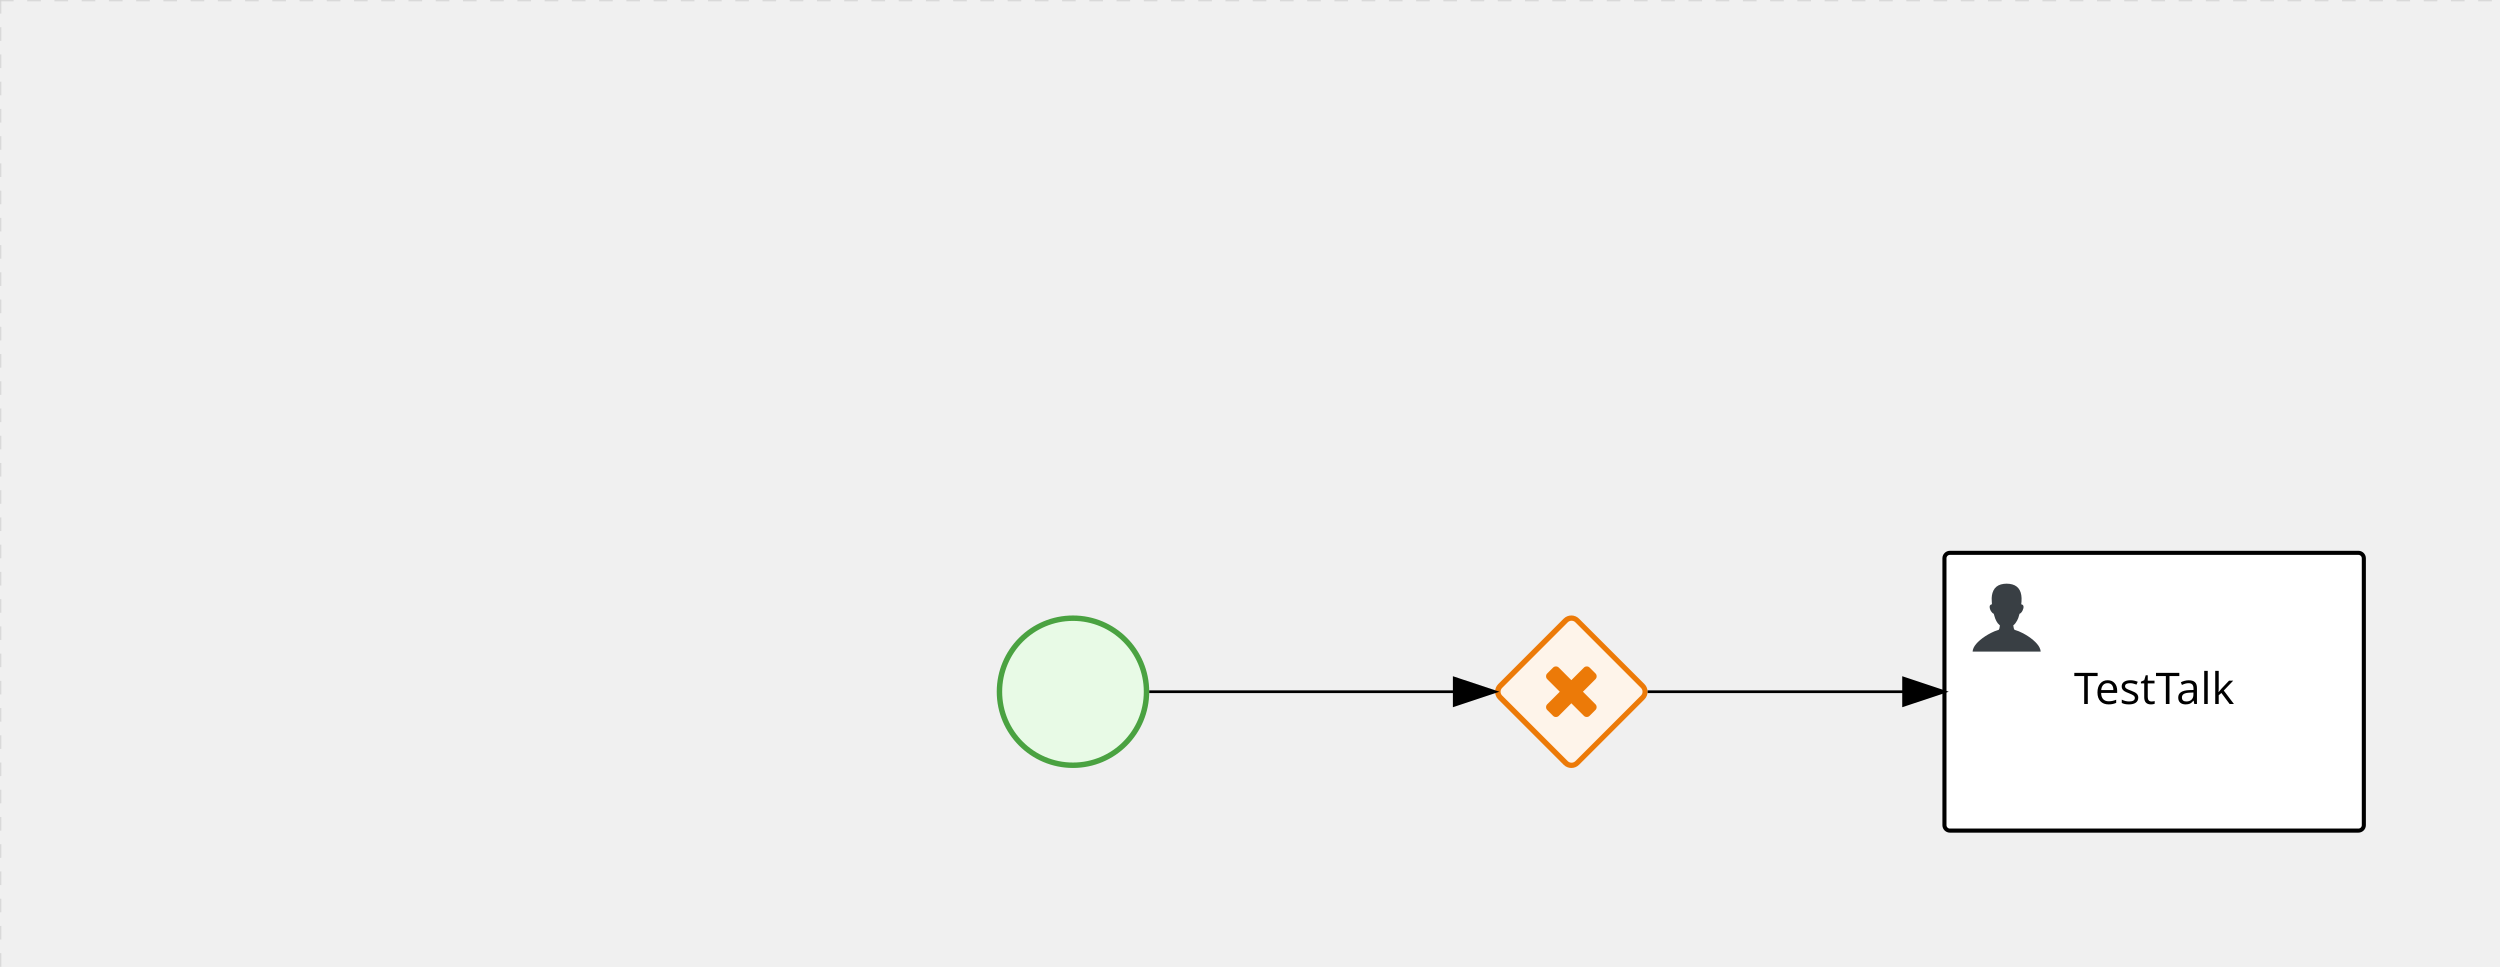
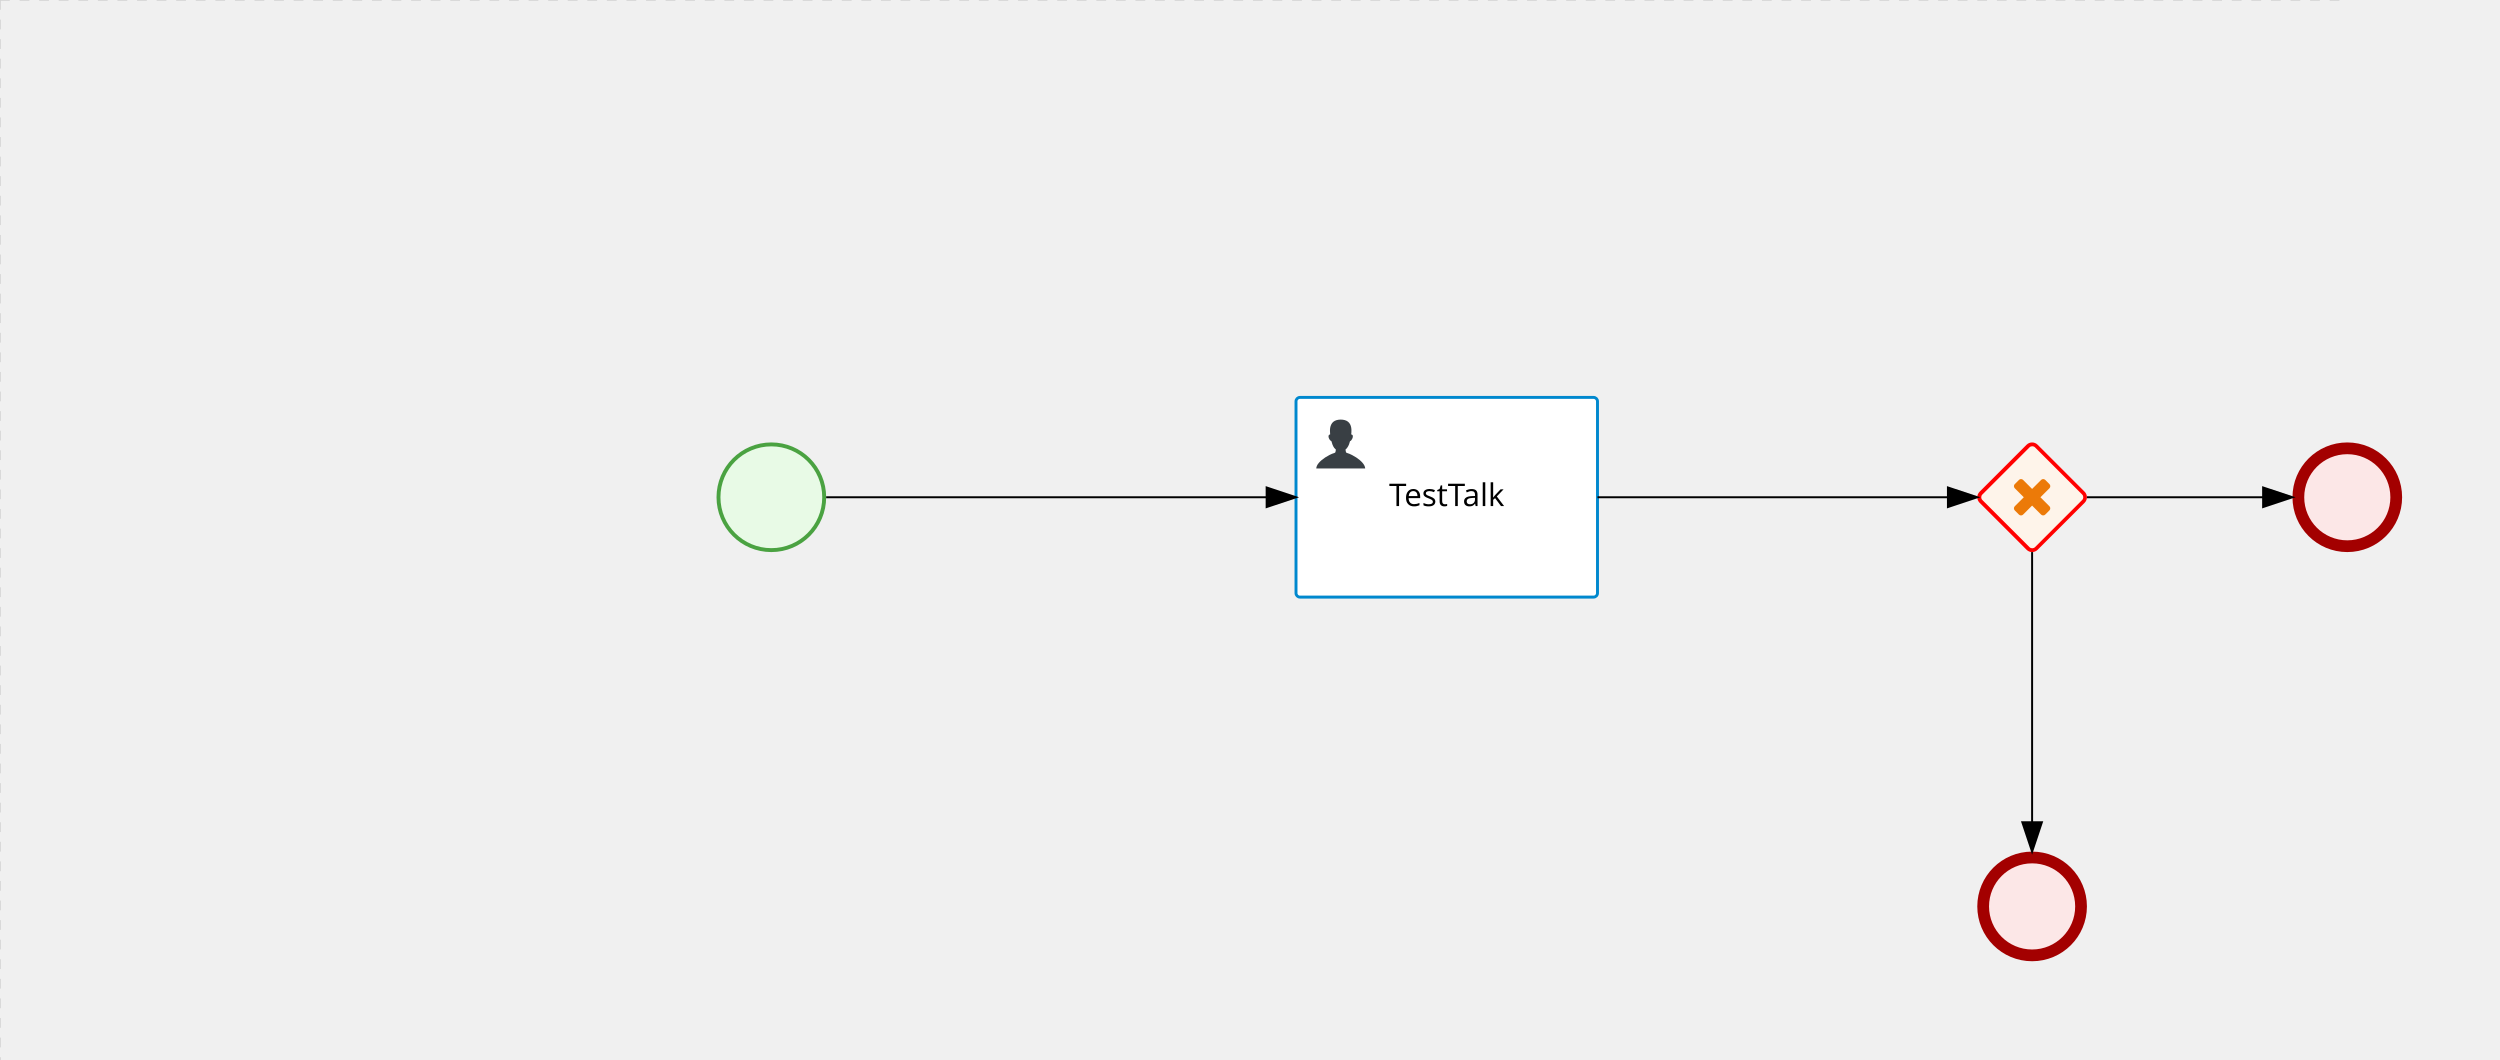
- <svg xmlns="http://www.w3.org/2000/svg" version="1.1" width="918" height="355" viewBox="0 0 918 355">
+ <svg xmlns="http://www.w3.org/2000/svg" version="1.1" width="1277" height="541" viewBox="0 0 1277 541">
  <defs />
  <g transform="matrix(1,0,0,1,0,0)">
    <g>
      <g>
        <g>
          <path fill="none" stroke="#d3d3d3" paint-order="fill stroke markers" d=" M 0 0 L 1200 0" stroke-miterlimit="10" stroke-opacity="0.8" stroke-dasharray="5" />
        </g>
        <g>
          <path fill="none" stroke="#d3d3d3" paint-order="fill stroke markers" d=" M 0 0 L 0 800" stroke-miterlimit="10" stroke-opacity="0.8" stroke-dasharray="5" />
        </g>
      </g>
-       <g id="_5079BBE5-B1C1-49AE-8A7B-D56E51A83B9D" bpmn2nodeid="_5079BBE5-B1C1-49AE-8A7B-D56E51A83B9D" transform="matrix(1,0,0,1,549,226)">
-         <g>
-           <path fill="none" stroke="none" />
-         </g>
-         <g transform="matrix(0.125,0,0,0.125,0,0)">
-           <g transform="matrix(1,0,0,1,0,0)">
-             <path fill="#fef4ea" stroke="none" id="_5079BBE5-B1C1-49AE-8A7B-D56E51A83B9D?shapeType=BACKGROUND" paint-order="stroke fill markers" d=" M 0 0 M 224.4 4.3 C 216.4 4.3 208.4 7.3 202.3 13.4 L 13.5 202.2 C 1.3 214.4 1.3 234.2 13.5 246.4 L 202.2 435.1 C 208.3 441.2 216.4 444.2 224.3 444.2 C 232.2 444.2 240.3 441.2 246.4 435.1 L 435.1 246.4 C 447.3 234.2 447.3 214.4 435.1 202.2 L 246.5 13.4 C 240.4 7.3 232.4 4.3 224.4 4.3 L 224.4 4.3 Z" />
-           </g>
-           <g>
-             <g transform="matrix(1,0,0,1,0,0)">
-               <g transform="matrix(1,0,0,1,0,0)">
-                 <path fill="rgb(236,122,8)" stroke="none" id="_5079BBE5-B1C1-49AE-8A7B-D56E51A83B9D?shapeType=BORDER&amp;renderType=FILL" paint-order="stroke fill markers" d=" M 0 0 M 20.8 212.7 L 213.3 20.2 C 219.6 13.9 229.7 13.9 235.9 20.2 L 428.4 212.7 C 434.7 219 434.7 229.1 428.4 235.3 L 235.9 427.8 C 229.6 434.1 219.5 434.1 213.3 427.8 L 20.8 235.3 C 14.5 229.1 14.5 218.9 20.8 212.7 L 20.8 212.7 Z M 0 0 M 0 224 C 0 232.1 3.1 240.3 9.3 246.5 L 201.5 438.7 C 213.9 451.1 234.1 451.1 246.5 438.7 L 438.7 246.5 C 444.9 240.3 448 232.1 448 224 C 448 215.9 444.9 207.7 438.7 201.5 L 246.5 9.3 C 234.1 -3.1 213.9 -3.1 201.5 9.3 L 9.3 201.5 C 3.1 207.7 0 215.9 0 224 L 0 224 Z" />
-               </g>
-             </g>
-           </g>
-           <g>
-             <g transform="matrix(1,0,0,1,0,0)">
-               <g transform="matrix(1,0,0,1,0,0)">
-                 <path fill="#ec7a08" stroke="none" id="_5079BBE5-B1C1-49AE-8A7B-D56E51A83B9D_exclusive" paint-order="stroke fill markers" d=" M 0 0 M 298.2 269.2 C 298.2 272.6 297.1 275.3 294.7 277.7 L 277.7 294.7 C 275.3 297.1 272.6 298.2 269.2 298.2 C 265.8 298.2 263.1 297.1 260.7 294.7 L 224 258 L 187.2 294.8 C 184.8 297.2 182.1 298.3 178.7 298.3 C 175.3 298.3 172.6 297.2 170.2 294.8 L 153.2 277.8 C 150.8 275.4 149.7 272.7 149.7 269.3 C 149.7 265.9 150.8 263.2 153.2 260.8 L 190 224 L 153.2 187.2 C 150.8 184.8 149.7 182 149.7 178.7 C 149.7 175.3 150.8 172.5 153.2 170.2 L 170.2 153.2 C 172.6 150.8 175.3 149.7 178.7 149.7 C 182.1 149.7 184.8 150.8 187.2 153.2 L 224 190 L 260.8 153.2 C 263.2 150.8 265.9 149.7 269.3 149.7 C 272.7 149.7 275.4 150.8 277.8 153.2 L 294.8 170.2 C 297.2 172.5 298.3 175.3 298.3 178.7 C 298.3 182 297.2 184.8 294.8 187.2 L 258 224 L 294.8 260.8 C 297.1 263.1 298.2 265.9 298.2 269.2 Z" />
-               </g>
-             </g>
-           </g>
-         </g>
-         <g transform="matrix(1,0,0,1,28,61)" />
-       </g>
-       <g transform="matrix(1,0,0,1,549,226)" />
      <g id="_50D51B0E-FBD3-4B3E-8D61-A777CDB7DA3A" bpmn2nodeid="_50D51B0E-FBD3-4B3E-8D61-A777CDB7DA3A" transform="matrix(1,0,0,1,366,226)">
        <g>
          <path fill="none" stroke="none" />
        </g>
        <g transform="matrix(0.125,0,0,0.125,0,0)">
          <g transform="matrix(1,0,0,1,0,0)">
            <path fill="#e8fae6" stroke="none" id="_50D51B0E-FBD3-4B3E-8D61-A777CDB7DA3A?shapeType=BACKGROUND" paint-order="stroke fill markers" d=" M 0 0 M 444 224 C 444 263.9 434.2 300.8 414.4 334.5 C 394.7 368.2 368 394.9 334.4 414.5 C 300.8 434.1 263.9 444 224 444 C 184.1 444 147.2 434.2 113.5 414.4 C 79.8 394.7 53.1 368 33.5 334.4 C 13.9 300.8 4 263.9 4 224 C 4 184.1 13.8 147.2 33.6 113.5 C 53.4 79.8 80.1 53.1 113.6 33.5 C 147.1 13.9 184.1 4 224 4 C 263.9 4 300.8 13.8 334.5 33.6 C 368.2 53.4 394.9 80.1 414.5 113.6 C 434.1 147.1 444 184.1 444 224 Z" />
          </g>
          <g>
            <g transform="matrix(1,0,0,1,0,0)">
              <g transform="matrix(1,0,0,1,0,0)">
-                 <path fill="rgb(74,162,65)" stroke="none" id="_50D51B0E-FBD3-4B3E-8D61-A777CDB7DA3A?shapeType=BORDER&amp;renderType=FILL" paint-order="stroke fill markers" d=" M 0 0 M 224 0 C 100.3 0 0 100.3 0 224 C 0 347.7 100.3 448 224 448 C 347.7 448 448 347.7 448 224 C 448 100.3 347.7 0 224 0 Z M 0 0 M 224 432 C 109.1 432 16 338.9 16 224 C 16 109.1 109.1 16 224 16 C 338.9 16 432 109.1 432 224 C 432 338.9 338.9 432 224 432 Z" />
+                 <path fill="#4aa241" stroke="none" id="_50D51B0E-FBD3-4B3E-8D61-A777CDB7DA3A?shapeType=BORDER&amp;renderType=FILL" paint-order="stroke fill markers" d=" M 0 0 M 224 0 C 100.3 0 0 100.3 0 224 C 0 347.7 100.3 448 224 448 C 347.7 448 448 347.7 448 224 C 448 100.3 347.7 0 224 0 Z M 0 0 M 224 432 C 109.1 432 16 338.9 16 224 C 16 109.1 109.1 16 224 16 C 338.9 16 432 109.1 432 224 C 432 338.9 338.9 432 224 432 Z" />
              </g>
            </g>
          </g>
        </g>
        <g transform="matrix(1,0,0,1,28,61)" />
      </g>
      <g transform="matrix(1,0,0,1,366,226)" />
-       <g id="_CC911EF1-AE11-4790-A6EB-3F35B9716F92" bpmn2nodeid="_CC911EF1-AE11-4790-A6EB-3F35B9716F92">
+       <g id="_09593A53-92D4-4B74-B5DE-334B8B5A54A9" bpmn2nodeid="_09593A53-92D4-4B74-B5DE-334B8B5A54A9" transform="matrix(1,0,0,1,1010,226)">
        <g>
-           <path fill="none" stroke="rgb(0,0,0)" paint-order="fill stroke markers" d=" M 422 254 L 534 254" stroke-miterlimit="10" stroke-dasharray="" />
+           <path fill="none" stroke="none" />
        </g>
-         <g transform="matrix(1,0,0,1,422,254)" />
-         <g transform="matrix(6.123233995736766e-17,1,-1,6.123233995736766e-17,549,249)">
+         <g transform="matrix(0.125,0,0,0.125,0,0)">
+           <g transform="matrix(1,0,0,1,0,0)">
+             <path fill="#fef4ea" stroke="none" id="_09593A53-92D4-4B74-B5DE-334B8B5A54A9?shapeType=BACKGROUND" paint-order="stroke fill markers" d=" M 0 0 M 224.4 4.3 C 216.4 4.3 208.4 7.3 202.3 13.4 L 13.5 202.2 C 1.3 214.4 1.3 234.2 13.5 246.4 L 202.2 435.1 C 208.3 441.2 216.4 444.2 224.3 444.2 C 232.2 444.2 240.3 441.2 246.4 435.1 L 435.1 246.4 C 447.3 234.2 447.3 214.4 435.1 202.2 L 246.5 13.4 C 240.4 7.3 232.4 4.3 224.4 4.3 L 224.4 4.3 Z" />
+           </g>
+           <g>
+             <g transform="matrix(1,0,0,1,0,0)">
+               <g transform="matrix(1,0,0,1,0,0)">
+                 <path fill="rgb(255,0,0)" stroke="none" id="_09593A53-92D4-4B74-B5DE-334B8B5A54A9?shapeType=BORDER&amp;renderType=FILL" paint-order="stroke fill markers" d=" M 0 0 M 20.8 212.7 L 213.3 20.2 C 219.6 13.9 229.7 13.9 235.9 20.2 L 428.4 212.7 C 434.7 219 434.7 229.1 428.4 235.3 L 235.9 427.8 C 229.6 434.1 219.5 434.1 213.3 427.8 L 20.8 235.3 C 14.5 229.1 14.5 218.9 20.8 212.7 L 20.8 212.7 Z M 0 0 M 0 224 C 0 232.1 3.1 240.3 9.3 246.5 L 201.5 438.7 C 213.9 451.1 234.1 451.1 246.5 438.7 L 438.7 246.5 C 444.9 240.3 448 232.1 448 224 C 448 215.9 444.9 207.7 438.7 201.5 L 246.5 9.3 C 234.1 -3.1 213.9 -3.1 201.5 9.3 L 9.3 201.5 C 3.1 207.7 0 215.9 0 224 L 0 224 Z" />
+               </g>
+             </g>
+           </g>
+           <g>
+             <g transform="matrix(1,0,0,1,0,0)">
+               <g transform="matrix(1,0,0,1,0,0)">
+                 <path fill="#ec7a08" stroke="none" id="_09593A53-92D4-4B74-B5DE-334B8B5A54A9_exclusive" paint-order="stroke fill markers" d=" M 0 0 M 298.2 269.2 C 298.2 272.6 297.1 275.3 294.7 277.7 L 277.7 294.7 C 275.3 297.1 272.6 298.2 269.2 298.2 C 265.8 298.2 263.1 297.1 260.7 294.7 L 224 258 L 187.2 294.8 C 184.8 297.2 182.1 298.3 178.7 298.3 C 175.3 298.3 172.6 297.2 170.2 294.8 L 153.2 277.8 C 150.8 275.4 149.7 272.7 149.7 269.3 C 149.7 265.9 150.8 263.2 153.2 260.8 L 190 224 L 153.2 187.2 C 150.8 184.8 149.7 182 149.7 178.7 C 149.7 175.3 150.8 172.5 153.2 170.2 L 170.2 153.2 C 172.6 150.8 175.3 149.7 178.7 149.7 C 182.1 149.7 184.8 150.8 187.2 153.2 L 224 190 L 260.8 153.2 C 263.2 150.8 265.9 149.7 269.3 149.7 C 272.7 149.7 275.4 150.8 277.8 153.2 L 294.8 170.2 C 297.2 172.5 298.3 175.3 298.3 178.7 C 298.3 182 297.2 184.8 294.8 187.2 L 258 224 L 294.8 260.8 C 297.1 263.1 298.2 265.9 298.2 269.2 Z" />
+               </g>
+             </g>
+           </g>
+         </g>
+         <g transform="matrix(1,0,0,1,28,61)" />
+       </g>
+       <g transform="matrix(1,0,0,1,1010,226)" />
+       <g id="_77F7E080-2555-436B-BF52-D89C34657E6E" bpmn2nodeid="_77F7E080-2555-436B-BF52-D89C34657E6E" transform="matrix(1,0,0,1,1010,435)">
+         <g>
+           <path fill="none" stroke="none" />
+         </g>
+         <g transform="matrix(0.125,0,0,0.125,0,0)">
+           <g transform="matrix(1,0,0,1,0,0)">
+             <path fill="#fce7e7" stroke="none" id="_77F7E080-2555-436B-BF52-D89C34657E6E?shapeType=BACKGROUND" paint-order="stroke fill markers" d=" M 0 0 M 444 224 C 444 263.9 434.2 300.8 414.4 334.5 C 394.7 368.2 368 394.9 334.4 414.5 C 300.8 434.1 263.9 444 224 444 C 184.1 444 147.2 434.2 113.5 414.4 C 79.8 394.7 53.1 368 33.5 334.4 C 13.9 300.8 4 263.9 4 224 C 4 184.1 13.8 147.2 33.6 113.5 C 53.4 79.8 80.1 53.1 113.6 33.5 C 147.1 13.9 184.1 4 224 4 C 263.9 4 300.8 13.8 334.5 33.6 C 368.2 53.4 394.9 80.1 414.5 113.6 C 434.1 147.1 444 184.1 444 224 Z" />
+           </g>
+           <g>
+             <g transform="matrix(1,0,0,1,0,0)">
+               <g transform="matrix(1,0,0,1,0,0)">
+                 <path fill="rgb(163,0,0)" stroke="none" id="_77F7E080-2555-436B-BF52-D89C34657E6E?shapeType=BORDER&amp;renderType=FILL" paint-order="stroke fill markers" d=" M 0 0 M 224 0 C 100.3 0 0 100.3 0 224 C 0 347.7 100.3 448 224 448 C 347.7 448 448 347.7 448 224 C 448 100.3 347.7 0 224 0 Z M 0 0 M 224 400 C 126.8 400 48 321.2 48 224 C 48 126.8 126.8 48 224 48 C 321.2 48 400 126.8 400 224 C 400 321.2 321.2 400 224 400 Z" />
+               </g>
+             </g>
+           </g>
+         </g>
+         <g transform="matrix(1,0,0,1,28,61)" />
+       </g>
+       <g transform="matrix(1,0,0,1,1010,435)" />
+       <g id="_1830F506-E8AD-4832-87A5-28683B6F2C89" bpmn2nodeid="_1830F506-E8AD-4832-87A5-28683B6F2C89" transform="matrix(1,0,0,1,1171,226)">
+         <g>
+           <path fill="none" stroke="none" />
+         </g>
+         <g transform="matrix(0.125,0,0,0.125,0,0)">
+           <g transform="matrix(1,0,0,1,0,0)">
+             <path fill="#fce7e7" stroke="none" id="_1830F506-E8AD-4832-87A5-28683B6F2C89?shapeType=BACKGROUND" paint-order="stroke fill markers" d=" M 0 0 M 444 224 C 444 263.9 434.2 300.8 414.4 334.5 C 394.7 368.2 368 394.9 334.4 414.5 C 300.8 434.1 263.9 444 224 444 C 184.1 444 147.2 434.2 113.5 414.4 C 79.8 394.7 53.1 368 33.5 334.4 C 13.9 300.8 4 263.9 4 224 C 4 184.1 13.8 147.2 33.6 113.5 C 53.4 79.8 80.1 53.1 113.6 33.5 C 147.1 13.9 184.1 4 224 4 C 263.9 4 300.8 13.8 334.5 33.6 C 368.2 53.4 394.9 80.1 414.5 113.6 C 434.1 147.1 444 184.1 444 224 Z" />
+           </g>
+           <g>
+             <g transform="matrix(1,0,0,1,0,0)">
+               <g transform="matrix(1,0,0,1,0,0)">
+                 <path fill="rgb(163,0,0)" stroke="none" id="_1830F506-E8AD-4832-87A5-28683B6F2C89?shapeType=BORDER&amp;renderType=FILL" paint-order="stroke fill markers" d=" M 0 0 M 224 0 C 100.3 0 0 100.3 0 224 C 0 347.7 100.3 448 224 448 C 347.7 448 448 347.7 448 224 C 448 100.3 347.7 0 224 0 Z M 0 0 M 224 400 C 126.8 400 48 321.2 48 224 C 48 126.8 126.8 48 224 48 C 321.2 48 400 126.8 400 224 C 400 321.2 321.2 400 224 400 Z" />
+               </g>
+             </g>
+           </g>
+         </g>
+         <g transform="matrix(1,0,0,1,28,61)" />
+       </g>
+       <g transform="matrix(1,0,0,1,1171,226)" />
+       <g id="_F19AA285-250E-4A4E-91A1-F4C3A0FA3B0C" bpmn2nodeid="_F19AA285-250E-4A4E-91A1-F4C3A0FA3B0C">
+         <g>
+           <path fill="none" stroke="rgb(0,0,0)" paint-order="fill stroke markers" d=" M 1038 282 L 1038 420" stroke-miterlimit="10" stroke-dasharray="" />
+         </g>
+         <g transform="matrix(1,0,0,1,1038,282)" />
+         <g transform="matrix(-1,1.2246467991473532e-16,-1.2246467991473532e-16,-1,1043,435)">
          <path fill="rgb(0,0,0)" stroke="rgb(0,0,0)" paint-order="fill stroke markers" d=" M 10 15 L 0 15 L 5 0 Z" stroke-miterlimit="10" stroke-dasharray="" />
        </g>
-         <g transform="matrix(1,0,0,1,422,244)" />
+         <g transform="matrix(1,0,0,1,1048,358.5)" />
      </g>
-       <g id="_AC49EA93-C9BC-4670-A951-CE3DBA4C6892" bpmn2nodeid="_AC49EA93-C9BC-4670-A951-CE3DBA4C6892" transform="matrix(1,0,0,1,714,203)">
+       <g id="_4FBE3437-C55A-4848-B5BF-FAD05A516461" bpmn2nodeid="_4FBE3437-C55A-4848-B5BF-FAD05A516461">
+         <g>
+           <path fill="none" stroke="rgb(0,0,0)" paint-order="fill stroke markers" d=" M 1066 254 L 1156 254" stroke-miterlimit="10" stroke-dasharray="" />
+         </g>
+         <g transform="matrix(1,0,0,1,1066,254)" />
+         <g transform="matrix(6.123233995736766e-17,1,-1,6.123233995736766e-17,1171,249)">
+           <path fill="rgb(0,0,0)" stroke="rgb(0,0,0)" paint-order="fill stroke markers" d=" M 10 15 L 0 15 L 5 0 Z" stroke-miterlimit="10" stroke-dasharray="" />
+         </g>
+         <g transform="matrix(1,0,0,1,1066,244)" />
+       </g>
+       <g id="_AC49EA93-C9BC-4670-A951-CE3DBA4C6892" bpmn2nodeid="_AC49EA93-C9BC-4670-A951-CE3DBA4C6892" transform="matrix(1,0,0,1,662,203)">
        <g>
          <path fill="none" stroke="none" />
        </g>
        <g transform="matrix(1,0,0,1,0,0)">
          <path fill="#ffffff" stroke="none" id="_AC49EA93-C9BC-4670-A951-CE3DBA4C6892?shapeType=BACKGROUND" paint-order="stroke fill markers" d=" M 2 0 L 152 0 L 152 0 A 2 2 0 0 1 154 2 L 154 100 L 154 100 A 2 2 0 0 1 152 102 L 2 102 L 2 102 A 2 2 0 0 1 0 100 L 0 2 L 0 2 A 2 2 0 0 1 2 0 Z" />
        </g>
        <g transform="matrix(1,0,0,1,0,0)">
-           <path fill="none" stroke="rgb(0,0,0)" id="_AC49EA93-C9BC-4670-A951-CE3DBA4C6892?shapeType=BORDER&amp;renderType=STROKE" paint-order="fill stroke markers" d=" M 2 0 L 152 0 L 152 0 A 2 2 0 0 1 154 2 L 154 100 L 154 100 A 2 2 0 0 1 152 102 L 2 102 L 2 102 A 2 2 0 0 1 0 100 L 0 2 L 0 2 A 2 2 0 0 1 2 0 Z" stroke-miterlimit="10" stroke-width="1.5" stroke-dasharray="" />
+           <path fill="none" stroke="rgb(0,136,206)" id="_AC49EA93-C9BC-4670-A951-CE3DBA4C6892?shapeType=BORDER&amp;renderType=STROKE" paint-order="fill stroke markers" d=" M 2 0 L 152 0 L 152 0 A 2 2 0 0 1 154 2 L 154 100 L 154 100 A 2 2 0 0 1 152 102 L 2 102 L 2 102 A 2 2 0 0 1 0 100 L 0 2 L 0 2 A 2 2 0 0 1 2 0 Z" stroke-miterlimit="10" stroke-width="1.5" stroke-dasharray="" />
        </g>
        <g>
          <g transform="matrix(0.06,0,0,0.06,9.4,9.4)">
            <g transform="matrix(1,0,0,1,0,0)">
              <path fill="#393f44" stroke="none" id="_AC49EA93-C9BC-4670-A951-CE3DBA4C6892_task__GyKt__MjBj" paint-order="stroke fill markers" d=" M 0 0 M 16 445.21 C 16 440.869 18.784 431.129 22.001 424.217 C 35.768 394.64 77.283 359.28 129 333.084 C 144.516 325.224 157.347 319.964 167.807 317.174 C 171.932 316.074 175.729 314.414 176.525 313.363 C 178.894 310.234 180.914 302.908 181.727 294.5 L 182.5 286.5 L 178.507 283.455 C 166.303 274.146 154.284 251.678 148.04 226.5 C 145.611 216.707 145.056 215.462 142.984 215.158 C 141.703 214.97 138.083 212.243 134.939 209.099 C 123.233 197.393 116.891 177.376 121.44 166.49 C 123.002 162.751 128.155 159.01 131.75 159.004 C 134.448 159 134.471 158.603 132.914 138.788 C 130.927 113.496 134.279 92.265 143.132 74.076 C 152.232 55.38 167.569 42.882 189.049 36.66 C 210.203 30.532 237.797 30.532 258.951 36.66 C 300.042 48.563 318.958 83.806 314.955 141 C 314.32 150.075 313.624 157.788 313.409 158.14 C 313.194 158.493 314.575 159.073 316.479 159.43 C 328.929 161.766 330.986 177.018 321.496 196.621 C 316.903 206.109 309.357 214.508 304.817 215.185 C 303.023 215.453 302.293 217.146 299.943 226.5 C 296.659 239.567 294.474 245.305 287.948 257.995 C 282.491 268.606 273.035 281.109 268.108 284.229 L 264.871 286.278 L 265.518 292.889 C 266.345 301.33 268.639 309.871 270.877 312.837 C 272.067 314.415 275.002 315.79 280.063 317.139 C 291.069 320.075 303.617 325.274 321 334.102 C 369.815 358.891 410.848 393.758 425.032 422.5 C 429.07 430.682 432 440.232 432 445.21 L 432 448 L 224 448 L 16 448 L 16 445.21 Z" />
            </g>
          </g>
        </g>
        <g transform="matrix(1,0,0,1,4.04,13.68)">
          <g transform="matrix(0.04,0,0,0.04,63.36,69.12)">
            <g transform="matrix(1,0,0,1,0,0)">
              <path fill="none" stroke="none" />
            </g>
            <g transform="matrix(1,0,0,1,0,0)">
              <path fill="none" stroke="none" />
            </g>
          </g>
        </g>
        <g transform="matrix(1,0,0,1,47.54688,43.5)">
          <text fill="#000000" stroke="none" font-family="Open Sans" font-size="12pt" font-style="normal" font-weight="normal" text-decoration="normal" x="29.453" y="12" text-anchor="middle" dominant-baseline="alphabetic">TestTalk</text>
        </g>
      </g>
-       <g id="_397746DD-E0AC-45AF-B5AC-4E7B43DC0A45" bpmn2nodeid="_397746DD-E0AC-45AF-B5AC-4E7B43DC0A45">
+       <g id="_CC911EF1-AE11-4790-A6EB-3F35B9716F92" bpmn2nodeid="_CC911EF1-AE11-4790-A6EB-3F35B9716F92">
        <g>
-           <path fill="none" stroke="rgb(0,0,0)" paint-order="fill stroke markers" d=" M 605 254 L 699 254" stroke-miterlimit="10" stroke-dasharray="" />
+           <path fill="none" stroke="#000000" paint-order="fill stroke markers" d=" M 422 254 L 647 254" stroke-miterlimit="10" stroke-dasharray="" />
        </g>
-         <g transform="matrix(1,0,0,1,605,254)" />
-         <g transform="matrix(6.123233995736766e-17,1,-1,6.123233995736766e-17,714,249)">
+         <g transform="matrix(1,0,0,1,422,254)" />
+         <g transform="matrix(6.123233995736766e-17,1,-1,6.123233995736766e-17,662,249)">
+           <path fill="#000000" stroke="#000000" paint-order="fill stroke markers" d=" M 10 15 L 0 15 L 5 0 Z" stroke-miterlimit="10" stroke-dasharray="" />
+         </g>
+         <g transform="matrix(1,0,0,1,442,244)" />
+       </g>
+       <g id="_9A35ED3B-6D4F-4A7B-8CCA-A4B9A5B2A29A" bpmn2nodeid="_9A35ED3B-6D4F-4A7B-8CCA-A4B9A5B2A29A">
+         <g>
+           <path fill="none" stroke="rgb(0,0,0)" paint-order="fill stroke markers" d=" M 816 254 L 995 254" stroke-miterlimit="10" stroke-dasharray="" />
+         </g>
+         <g transform="matrix(1,0,0,1,816,254)" />
+         <g transform="matrix(6.123233995736766e-17,1,-1,6.123233995736766e-17,1010,249)">
          <path fill="rgb(0,0,0)" stroke="rgb(0,0,0)" paint-order="fill stroke markers" d=" M 10 15 L 0 15 L 5 0 Z" stroke-miterlimit="10" stroke-dasharray="" />
        </g>
-         <g transform="matrix(1,0,0,1,605,244)" />
+         <g transform="matrix(1,0,0,1,816,244)" />
      </g>
-       <g transform="matrix(1,0,0,1,714,203)" />
+       <g transform="matrix(1,0,0,1,662,203)" />
    </g>
  </g>
</svg>
